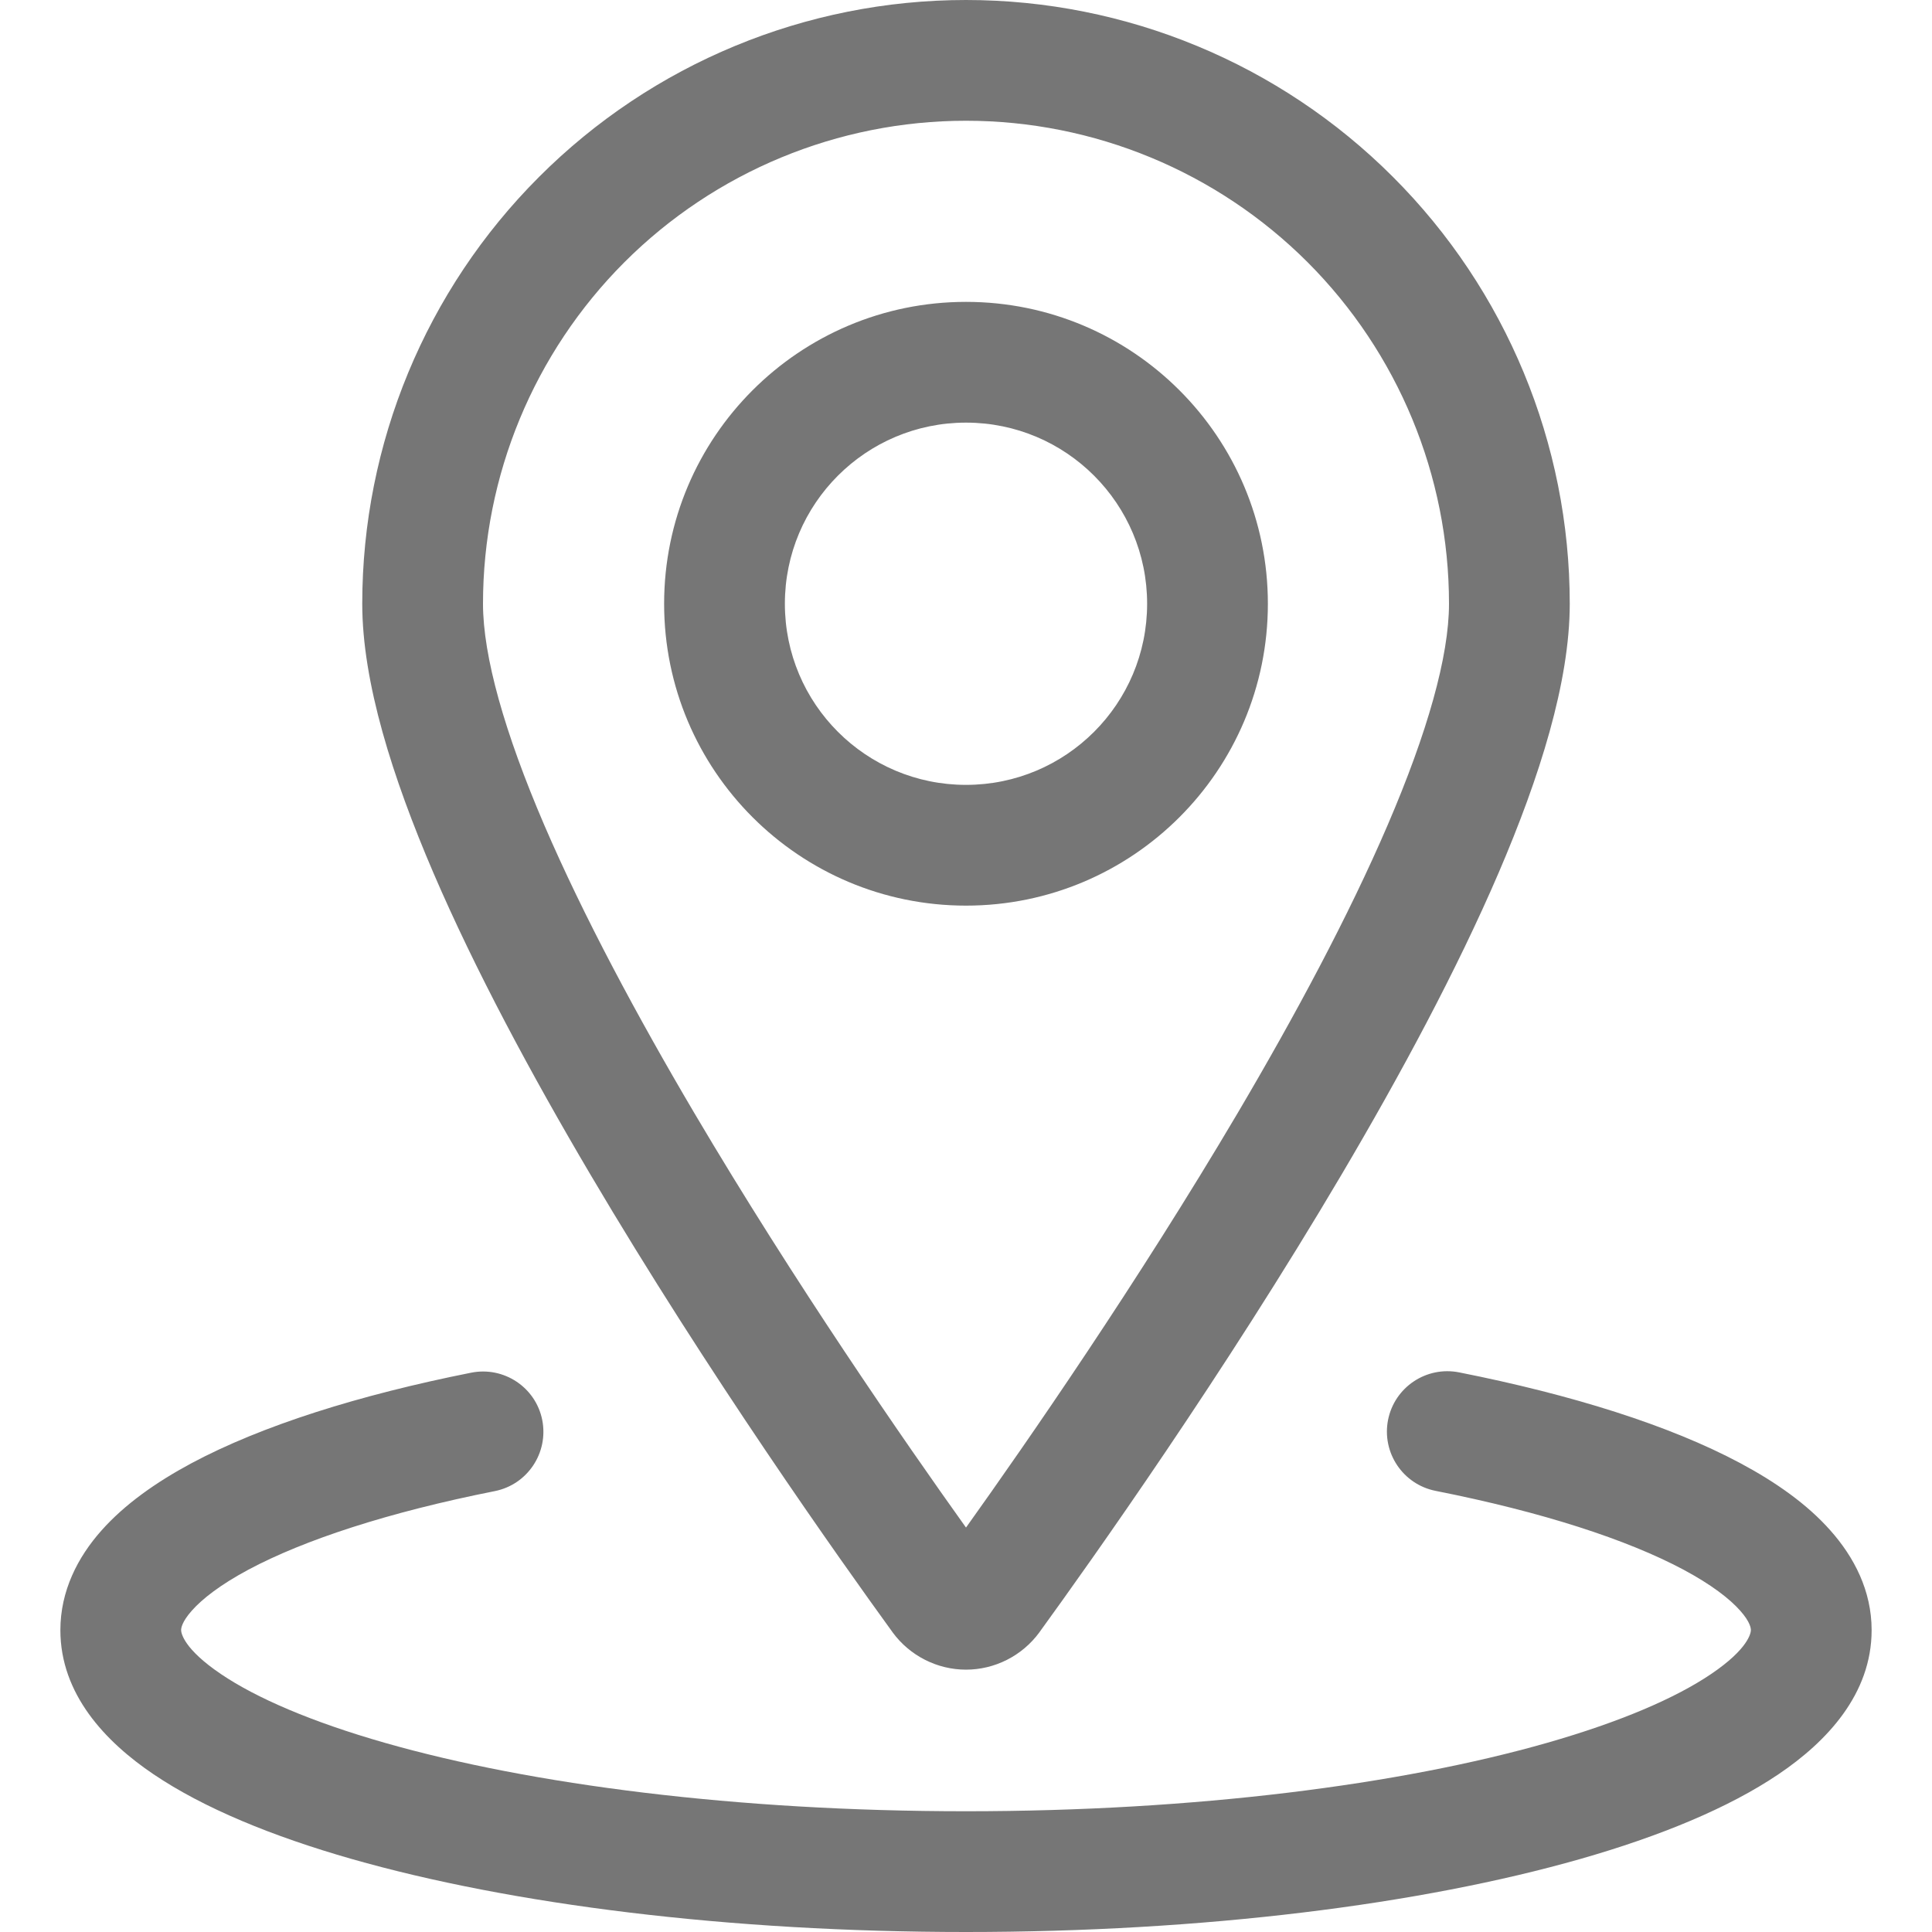
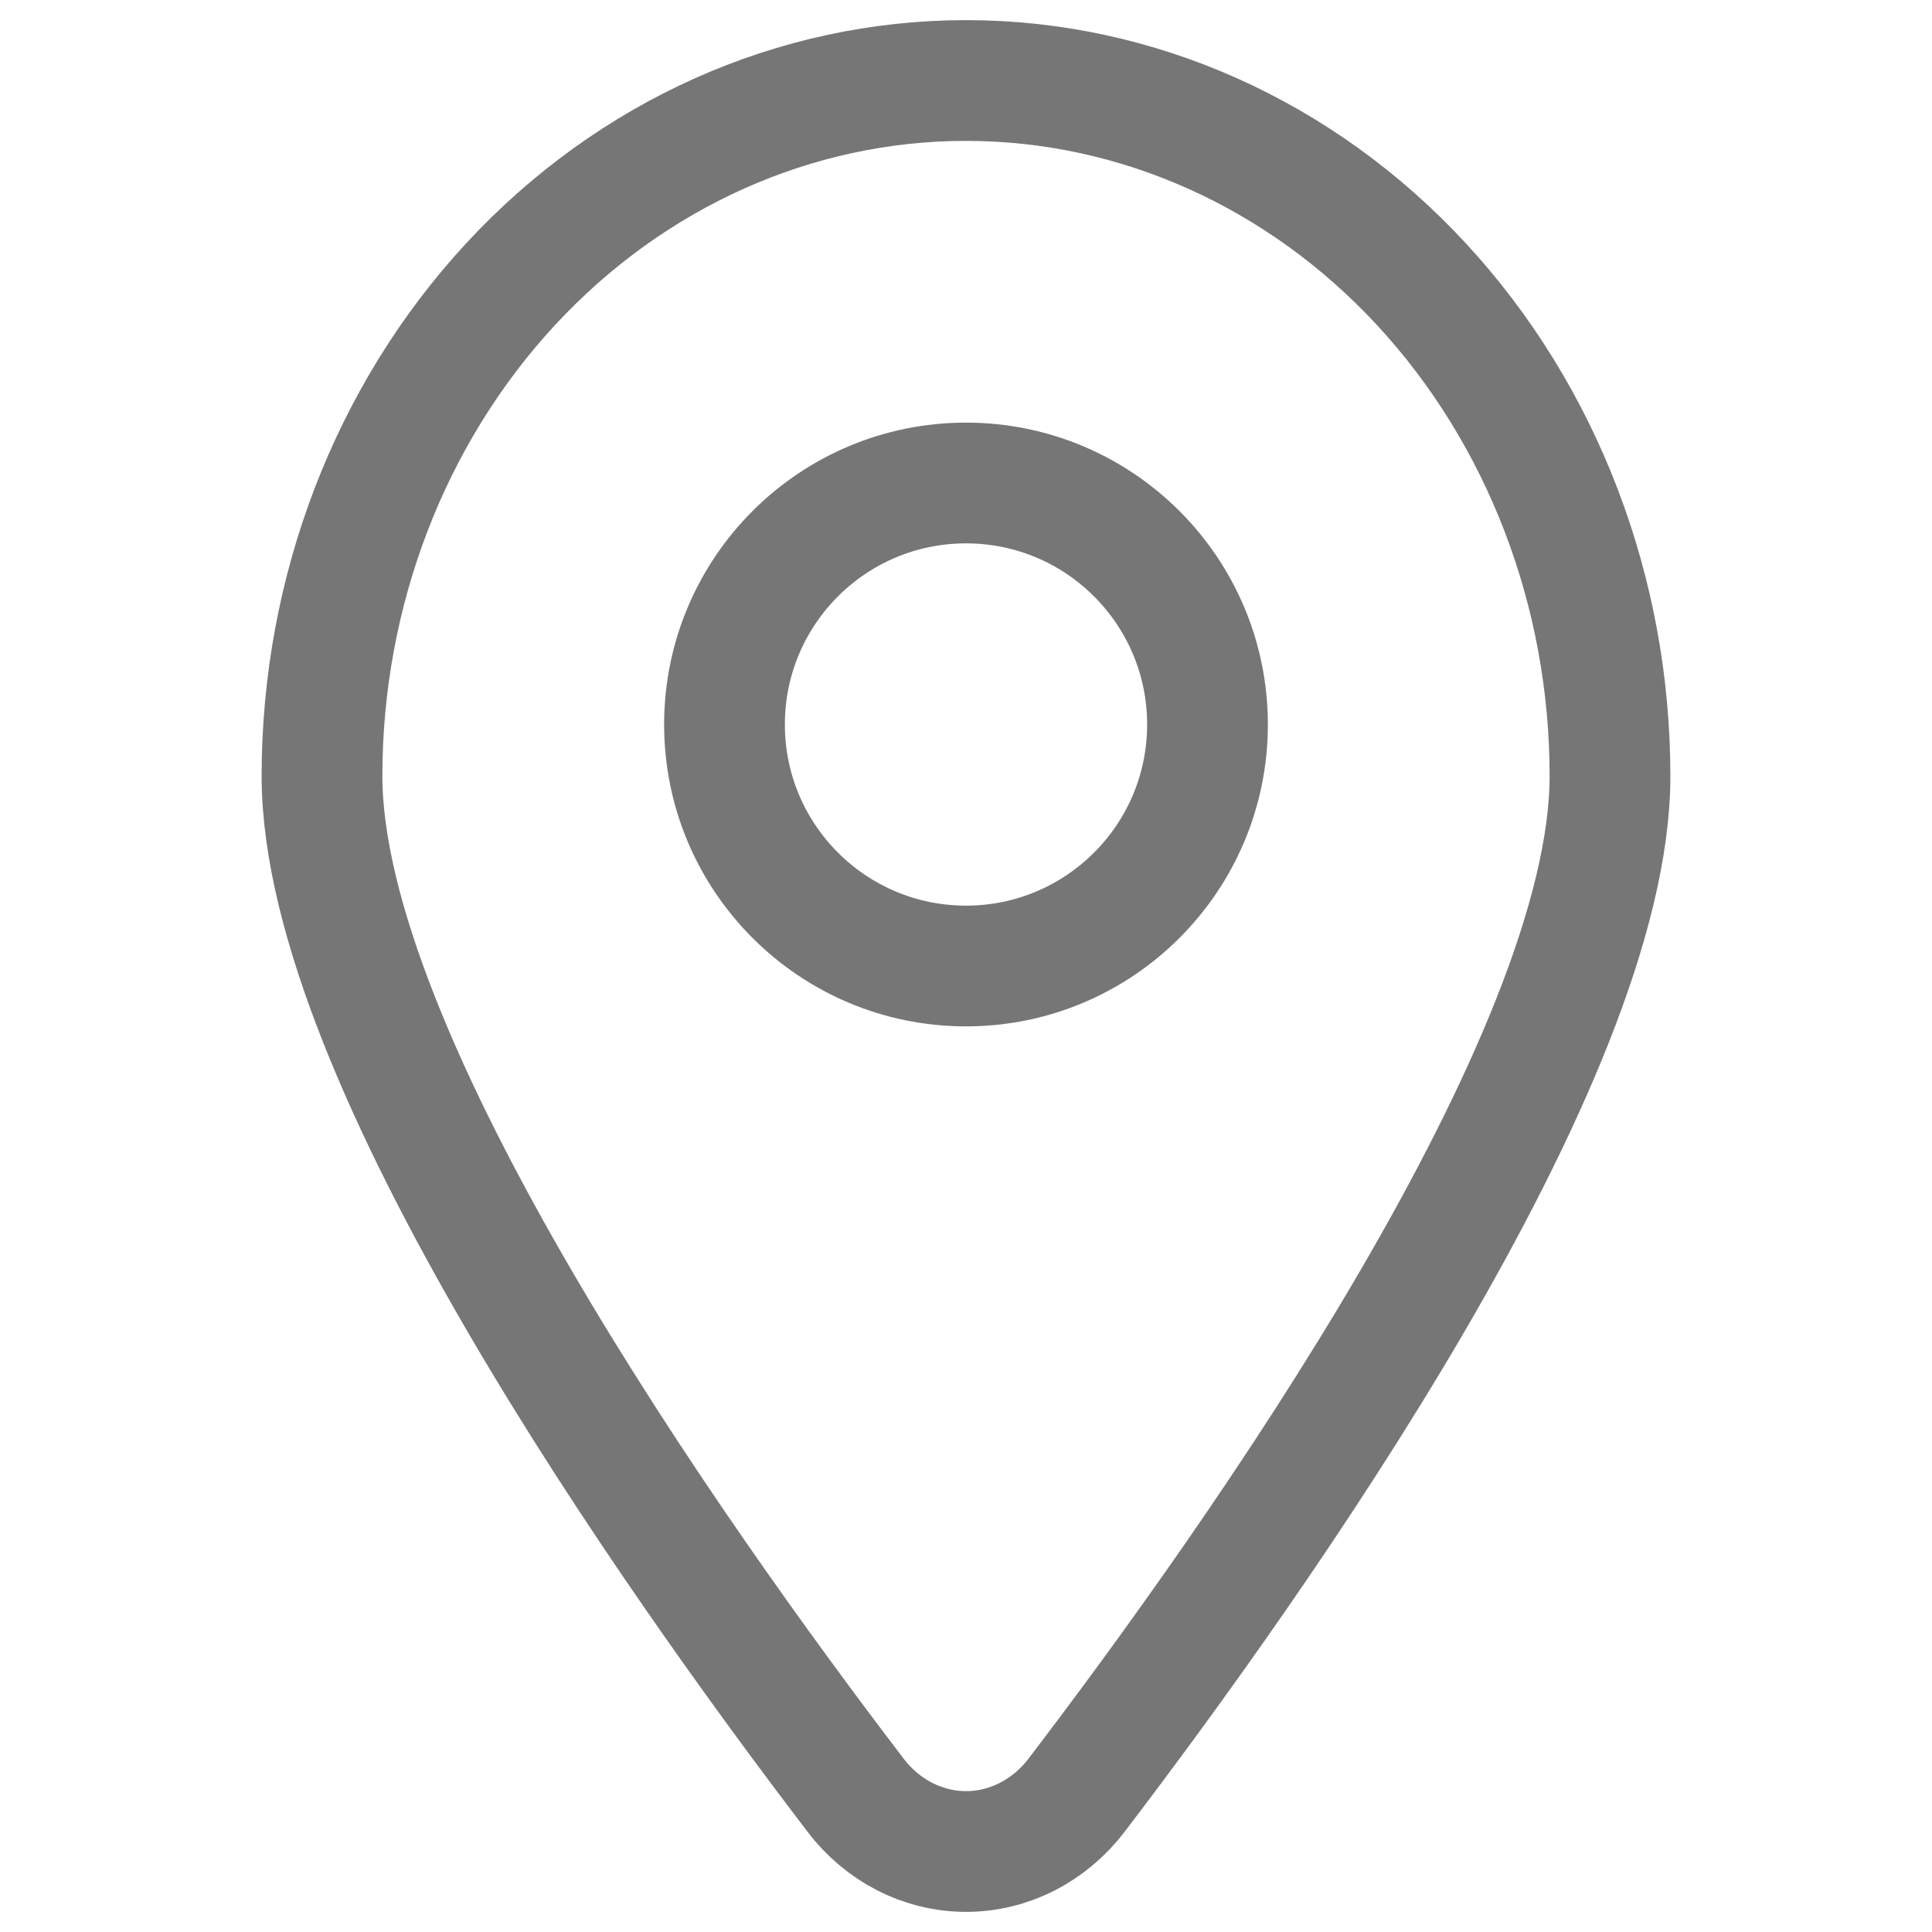
<svg xmlns="http://www.w3.org/2000/svg" width="24" height="24" viewBox="0 0 24 24" fill="none">
-   <path fill-rule="evenodd" clip-rule="evenodd" d="M12 1.5C10.409 1.5 8.883 2.132 7.757 3.257C6.632 4.383 6 5.909 6 7.5C6 8.153 6.268 9.1 6.761 10.249C7.246 11.376 7.911 12.616 8.626 13.828C9.868 15.931 11.235 17.905 12 18.976C12.765 17.905 14.132 15.931 15.374 13.828C16.089 12.616 16.754 11.376 17.238 10.249C17.732 9.1 18 8.153 18 7.5C18 5.909 17.368 4.383 16.243 3.257C15.117 2.132 13.591 1.5 12 1.5ZM6.697 2.197C8.103 0.79 10.011 0 12 0C13.989 0 15.897 0.79 17.303 2.197C18.71 3.603 19.5 5.511 19.5 7.5C19.5 8.473 19.126 9.654 18.617 10.841C18.098 12.049 17.398 13.35 16.666 14.59C15.201 17.072 13.573 19.365 12.911 20.278L12.909 20.281C12.804 20.423 12.667 20.539 12.509 20.619C12.351 20.699 12.177 20.741 12 20.741C11.823 20.741 11.649 20.699 11.491 20.619C11.333 20.539 11.196 20.423 11.091 20.281L11.089 20.278C10.427 19.365 8.799 17.072 7.334 14.59C6.602 13.35 5.902 12.049 5.383 10.841C4.874 9.654 4.5 8.473 4.5 7.5C4.5 5.511 5.29 3.603 6.697 2.197ZM12 5.25C10.757 5.25 9.75 6.257 9.75 7.5C9.75 8.743 10.757 9.75 12 9.75C13.243 9.75 14.25 8.743 14.25 7.5C14.25 6.257 13.243 5.25 12 5.25ZM8.25 7.5C8.25 5.429 9.929 3.75 12 3.75C14.071 3.75 15.75 5.429 15.75 7.5C15.75 9.571 14.071 11.25 12 11.25C9.929 11.25 8.25 9.571 8.25 7.5ZM18.125 17.048C17.718 16.968 17.324 17.232 17.243 17.638C17.163 18.045 17.427 18.439 17.833 18.52C19.163 18.783 20.213 19.126 20.911 19.498C21.26 19.685 21.486 19.86 21.617 20.008C21.744 20.15 21.75 20.229 21.75 20.25C21.75 20.284 21.72 20.482 21.255 20.796C20.816 21.093 20.132 21.389 19.219 21.65C17.403 22.169 14.851 22.5 12 22.5C9.149 22.5 6.597 22.169 4.781 21.65C3.868 21.389 3.184 21.093 2.745 20.796C2.28 20.482 2.25 20.284 2.25 20.25C2.25 20.229 2.256 20.151 2.382 20.009C2.512 19.862 2.737 19.686 3.084 19.5C3.778 19.129 4.823 18.786 6.147 18.523C6.553 18.442 6.816 18.047 6.736 17.64C6.655 17.234 6.26 16.971 5.853 17.052C4.458 17.33 3.253 17.709 2.376 18.178C1.938 18.413 1.548 18.688 1.259 19.014C0.966 19.344 0.75 19.762 0.75 20.25C0.75 21.045 1.308 21.636 1.905 22.039C2.529 22.461 3.382 22.811 4.369 23.093C6.353 23.659 9.051 24 12 24C14.949 24 17.647 23.659 19.631 23.093C20.618 22.811 21.471 22.461 22.095 22.039C22.692 21.636 23.25 21.045 23.25 20.25C23.25 19.76 23.032 19.343 22.738 19.012C22.449 18.685 22.057 18.41 21.617 18.175C20.737 17.705 19.527 17.326 18.125 17.048Z" fill="#767676" />
+   <path d="M12 1C14.122 1 16.157 1.91 17.657 3.53C19.157 5.151 20 7.348 20 9.64C20 13.154 15.66 19.303 13.374 22.3C13.207 22.519 12.997 22.695 12.76 22.816C12.522 22.937 12.263 23 12.001 23C11.738 23 11.479 22.937 11.241 22.816C11.004 22.695 10.794 22.519 10.628 22.3C8.341 19.306 4 13.154 4 9.64C4 7.348 4.843 5.151 6.343 3.53C7.843 1.91 9.878 1 12 1Z" stroke="#767676" stroke-width="1.5" stroke-linecap="round" stroke-linejoin="round" />
+   <path d="M12 12C13.657 12 15 10.657 15 9C15 7.343 13.657 6 12 6C10.343 6 9 7.343 9 9C9 10.657 10.343 12 12 12Z" stroke="#767676" stroke-width="1.5" stroke-linecap="round" stroke-linejoin="round" />
</svg>
